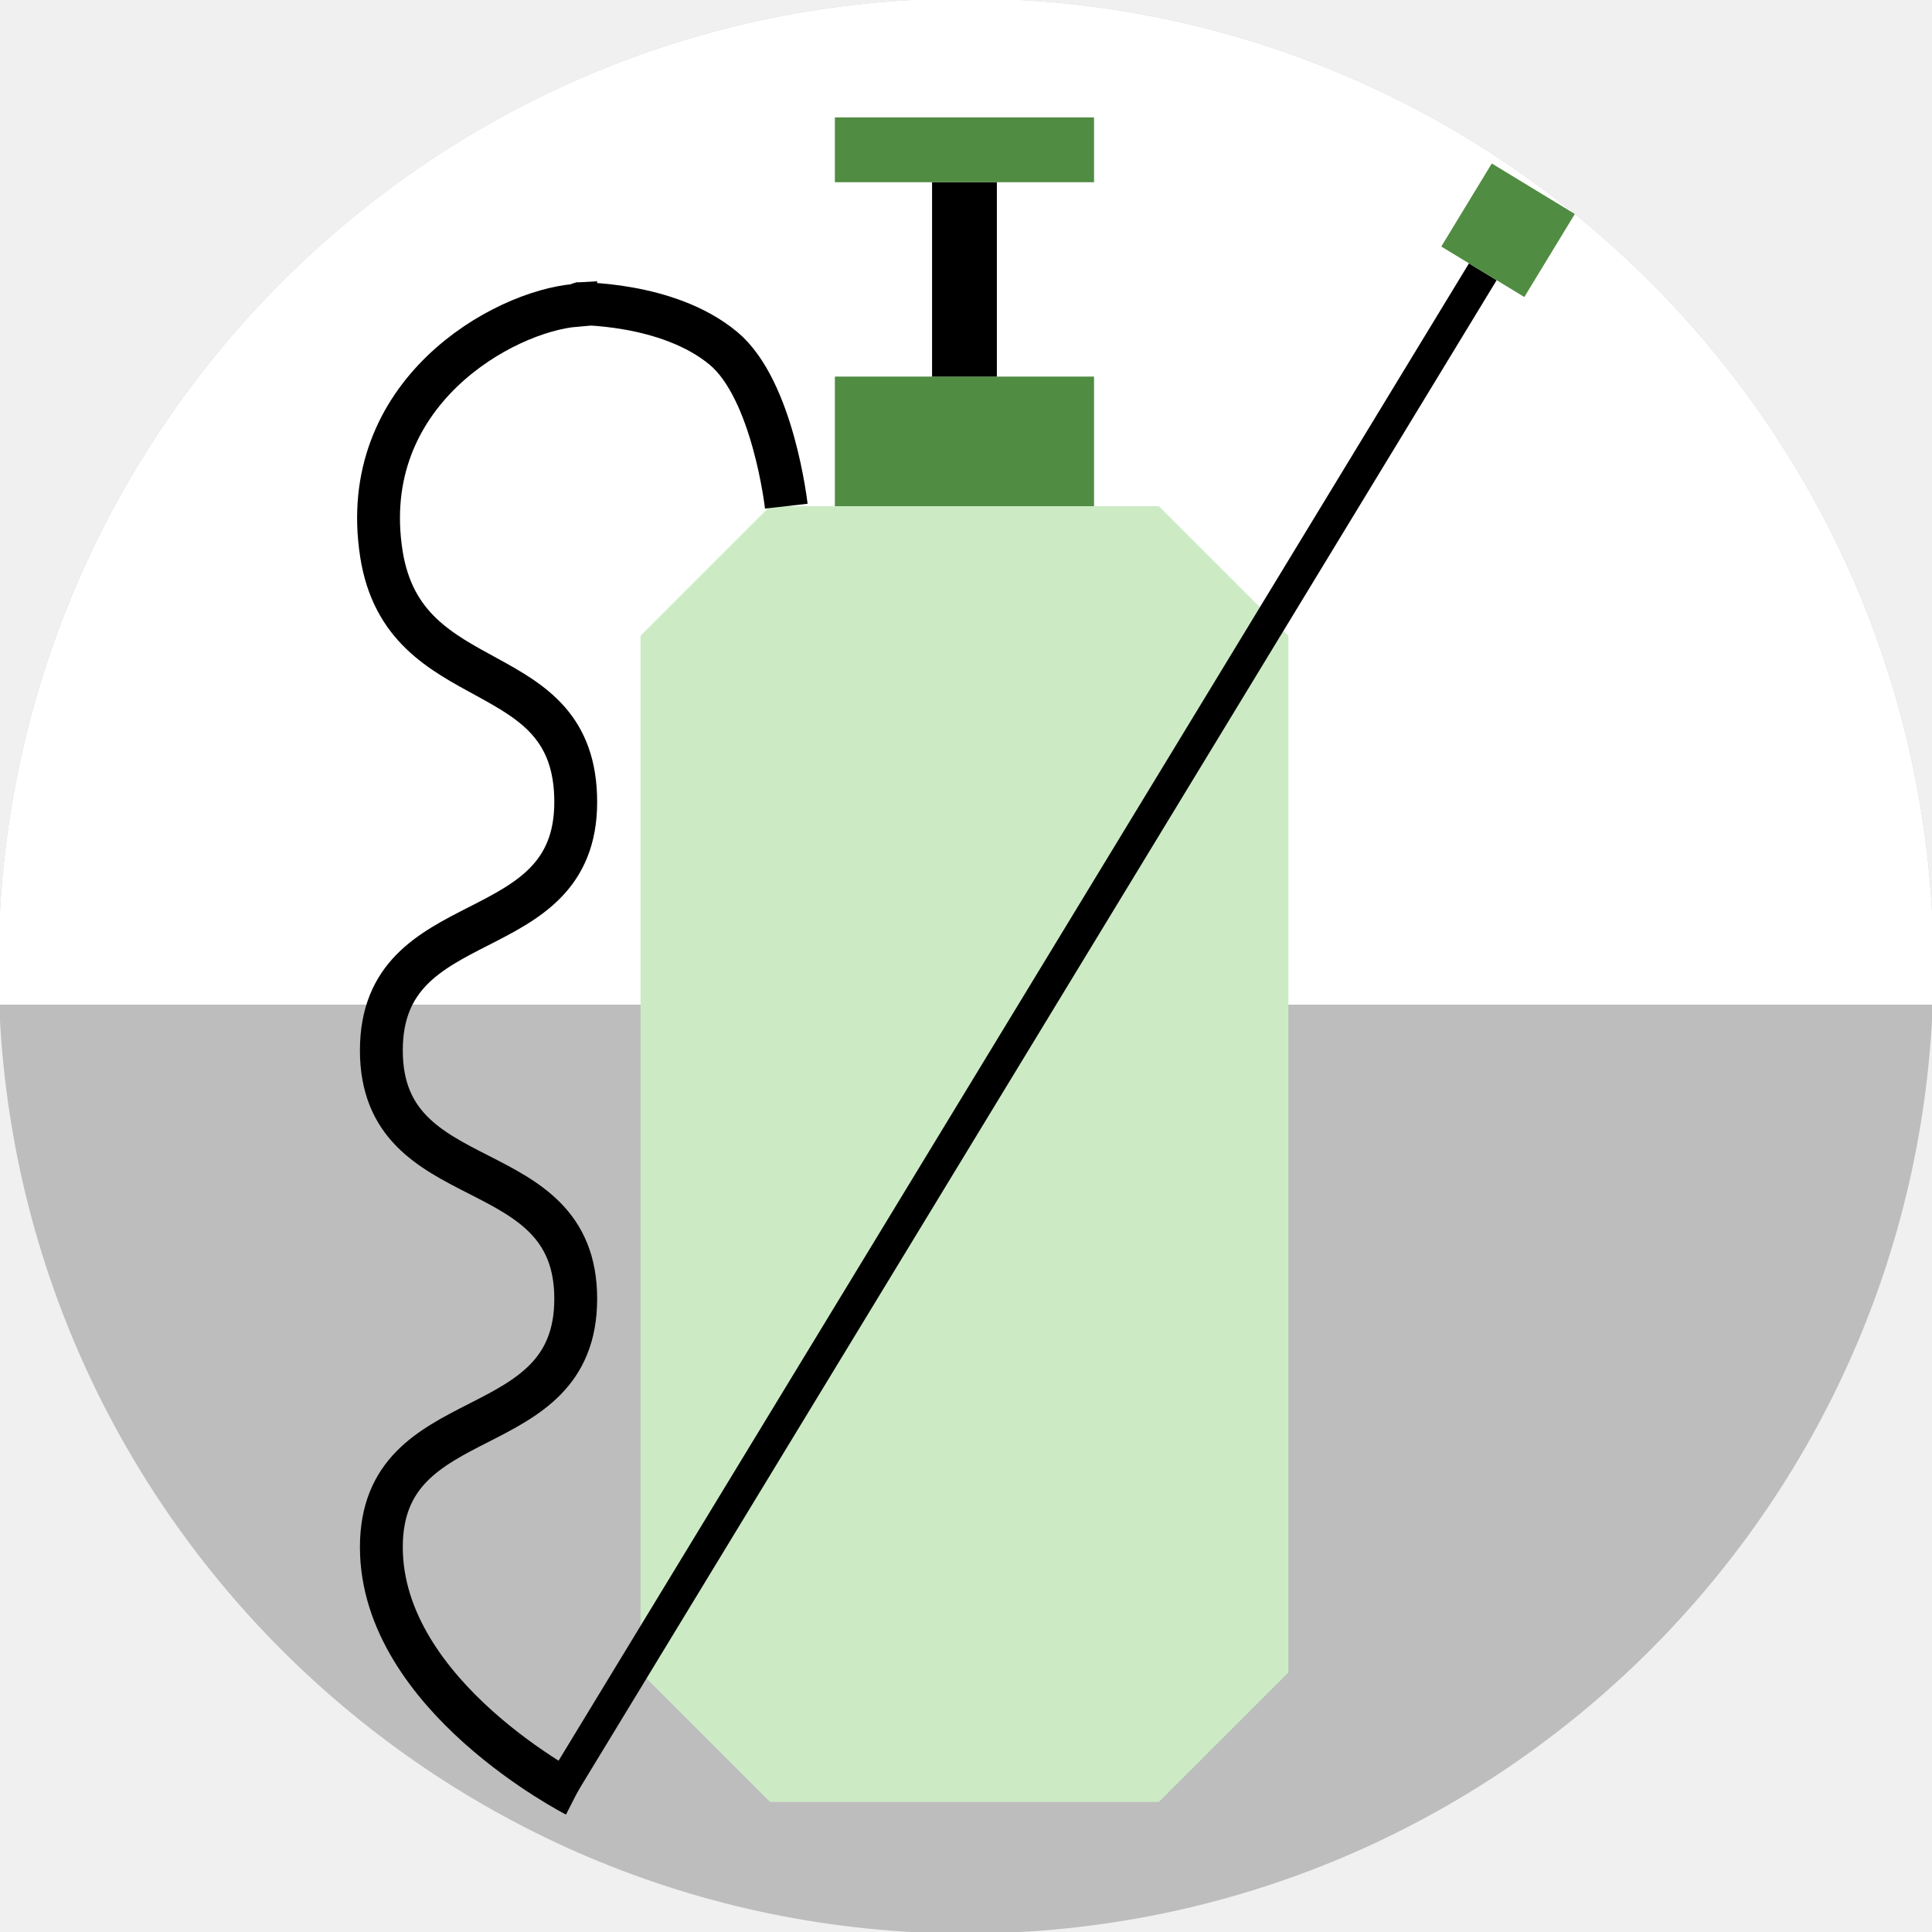
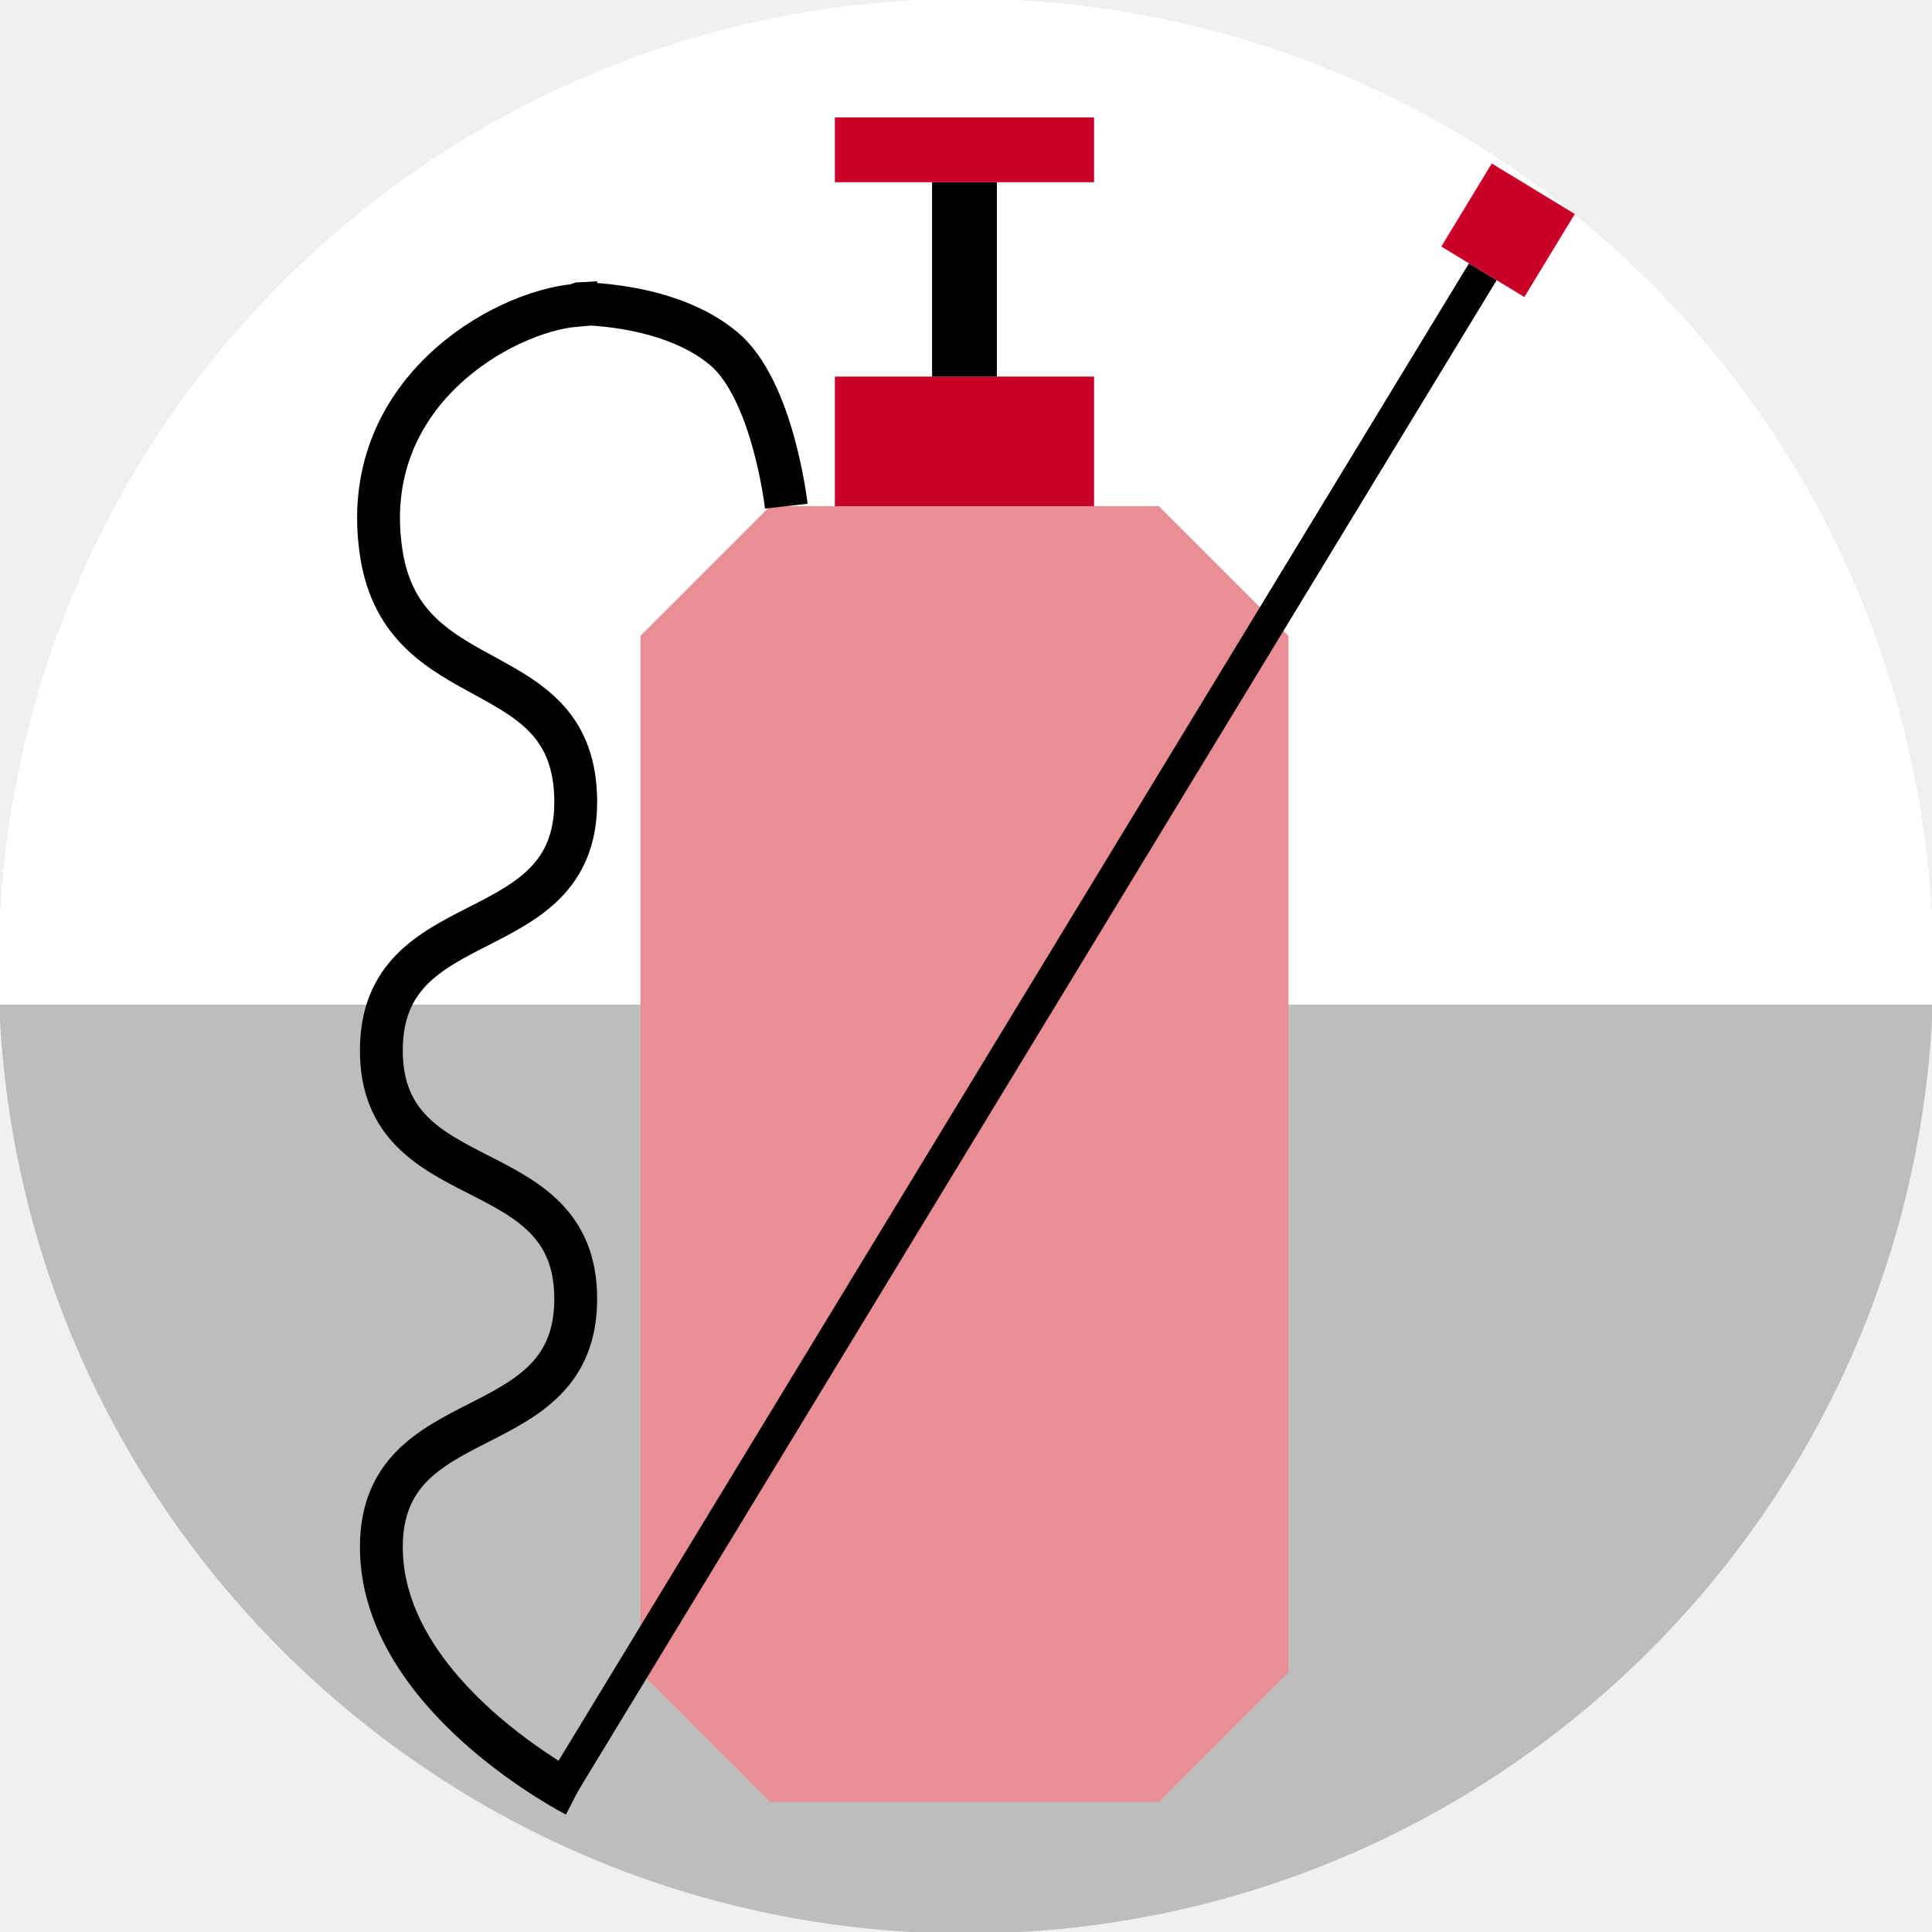
<svg xmlns="http://www.w3.org/2000/svg" width="2000" height="2000" viewBox="0 0 529.167 529.167" version="1.1" id="svg8">
  <defs id="defs2">
    <clipPath clipPathUnits="userSpaceOnUse" id="clipPath849">
      <circle style="opacity:1;fill:#d9d9d9;fill-opacity:1;fill-rule:nonzero;stroke:none;stroke-width:71.556;stroke-miterlimit:4;stroke-dasharray:none;stroke-dashoffset:0;stroke-opacity:1" id="circle851" r="265" cy="264.583" cx="264.583" />
    </clipPath>
  </defs>
  <g id="layer2" style="display:inline">
    <g id="g855">
      <circle style="opacity:1;fill:#bdbdbd;fill-opacity:1;fill-rule:nonzero;stroke:none;stroke-width:71.556;stroke-miterlimit:4;stroke-dasharray:none;stroke-dashoffset:0;stroke-opacity:1" id="circle847" r="265" cy="264.583" cx="264.583" />
      <rect clip-path="url(#clipPath849)" ry="0" y="0" x="0" height="275.167" width="529.167" id="rect837" style="opacity:1;fill:#ffffff;fill-opacity:1;fill-rule:nonzero;stroke:none;stroke-width:7;stroke-miterlimit:4;stroke-dasharray:none;stroke-dashoffset:0;stroke-opacity:1" />
    </g>
  </g>
  <g id="layer1" transform="translate(0,232.1667)" style="display:inline">
-     <path style="fill:#ccebc5;fill-opacity:1;fill-rule:evenodd;stroke:none;stroke-width:3.354;stroke-linecap:butt;stroke-linejoin:miter;stroke-miterlimit:4;stroke-dasharray:none;stroke-opacity:1" d="m 175.435,-58.038 v 283.931 l 35.491,35.491 H 317.4 l 35.491,-35.491 V -58.038 L 317.4,-93.53 H 210.926 Z" id="path828" />
-     <path style="fill:#508c42;fill-opacity:1;fill-rule:evenodd;stroke:none;stroke-width:3.354;stroke-linecap:butt;stroke-linejoin:miter;stroke-miterlimit:4;stroke-dasharray:none;stroke-opacity:1" d="m 228.672,-129.021 v 35.491 h 70.983 v -35.491 z" id="path830" />
+     <path style="fill:#e98e94;fill-opacity:1;fill-rule:evenodd;stroke:none;stroke-width:3.354;stroke-linecap:butt;stroke-linejoin:miter;stroke-miterlimit:4;stroke-dasharray:none;stroke-opacity:1" d="m 175.435,-58.038 v 283.931 l 35.491,35.491 H 317.4 l 35.491,-35.491 V -58.038 L 317.4,-93.53 H 210.926 Z" id="path828" />
+     <path style="fill:#cb0028;fill-opacity:1;fill-rule:evenodd;stroke:none;stroke-width:3.354;stroke-linecap:butt;stroke-linejoin:miter;stroke-miterlimit:4;stroke-dasharray:none;stroke-opacity:1" d="m 228.672,-129.021 v 35.491 h 70.983 v -35.491 z" id="path830" />
    <path style="fill:#000000;fill-opacity:1;fill-rule:evenodd;stroke:none;stroke-width:3.354;stroke-linecap:butt;stroke-linejoin:miter;stroke-miterlimit:4;stroke-dasharray:none;stroke-opacity:1" d="m 255.29,-129.021 v -53.237 h 17.746 v 53.237 z" id="path832" />
-     <path style="fill:#508c42;fill-opacity:1;fill-rule:evenodd;stroke:none;stroke-width:3.354;stroke-linecap:butt;stroke-linejoin:miter;stroke-miterlimit:4;stroke-dasharray:none;stroke-opacity:1" d="m 228.672,-182.258 h 70.983 v -17.746 h -70.983 z" id="path834" />
+     <path style="fill:#cb0028;fill-opacity:1;fill-rule:evenodd;stroke:none;stroke-width:3.354;stroke-linecap:butt;stroke-linejoin:miter;stroke-miterlimit:4;stroke-dasharray:none;stroke-opacity:1" d="m 228.672,-182.258 h 70.983 v -17.746 h -70.983 z" id="path834" />
    <path style="fill:#000000;fill-opacity:1;fill-rule:evenodd;stroke:none;stroke-width:3.354;stroke-linecap:butt;stroke-linejoin:miter;stroke-miterlimit:4;stroke-dasharray:none;stroke-opacity:1" d="m 402.345,-160.033 -253.529,416.98 7.581,4.61 253.529,-416.98 z" id="path838" />
-     <path style="fill:#508c42;fill-opacity:1;fill-rule:evenodd;stroke:none;stroke-width:3.354;stroke-linecap:butt;stroke-linejoin:miter;stroke-miterlimit:4;stroke-dasharray:none;stroke-opacity:1" d="m 408.593,-187.387 -13.829,22.744 22.744,13.829 13.829,-22.744 z" id="path840" />
+     <path style="fill:#cb0028;fill-opacity:1;fill-rule:evenodd;stroke:none;stroke-width:3.354;stroke-linecap:butt;stroke-linejoin:miter;stroke-miterlimit:4;stroke-dasharray:none;stroke-opacity:1" d="m 408.593,-187.387 -13.829,22.744 22.744,13.829 13.829,-22.744 z" id="path840" />
    <path style="fill:none;fill-rule:evenodd;stroke:#000000;stroke-width:11.737;stroke-linecap:butt;stroke-linejoin:miter;stroke-miterlimit:4;stroke-dasharray:none;stroke-opacity:1" d="m 215.362,-93.53 c 0,0 -3.576,-31.869 -17.209,-43.228 -15.351,-12.79 -40.5,-12.225 -40.464,-12.227 v 0.444 c -19.985,1.705 -60.061,24.041 -53.237,68.025 6.267,40.395 53.237,27.147 53.237,68.025 0,40.878 -53.237,27.147 -53.237,68.025 0,40.878 53.237,27.147 53.237,68.025 0,40.878 -53.237,27.147 -53.237,68.025 0,40.878 53.237,68.025 53.237,68.025" id="path854" />
  </g>
</svg>
